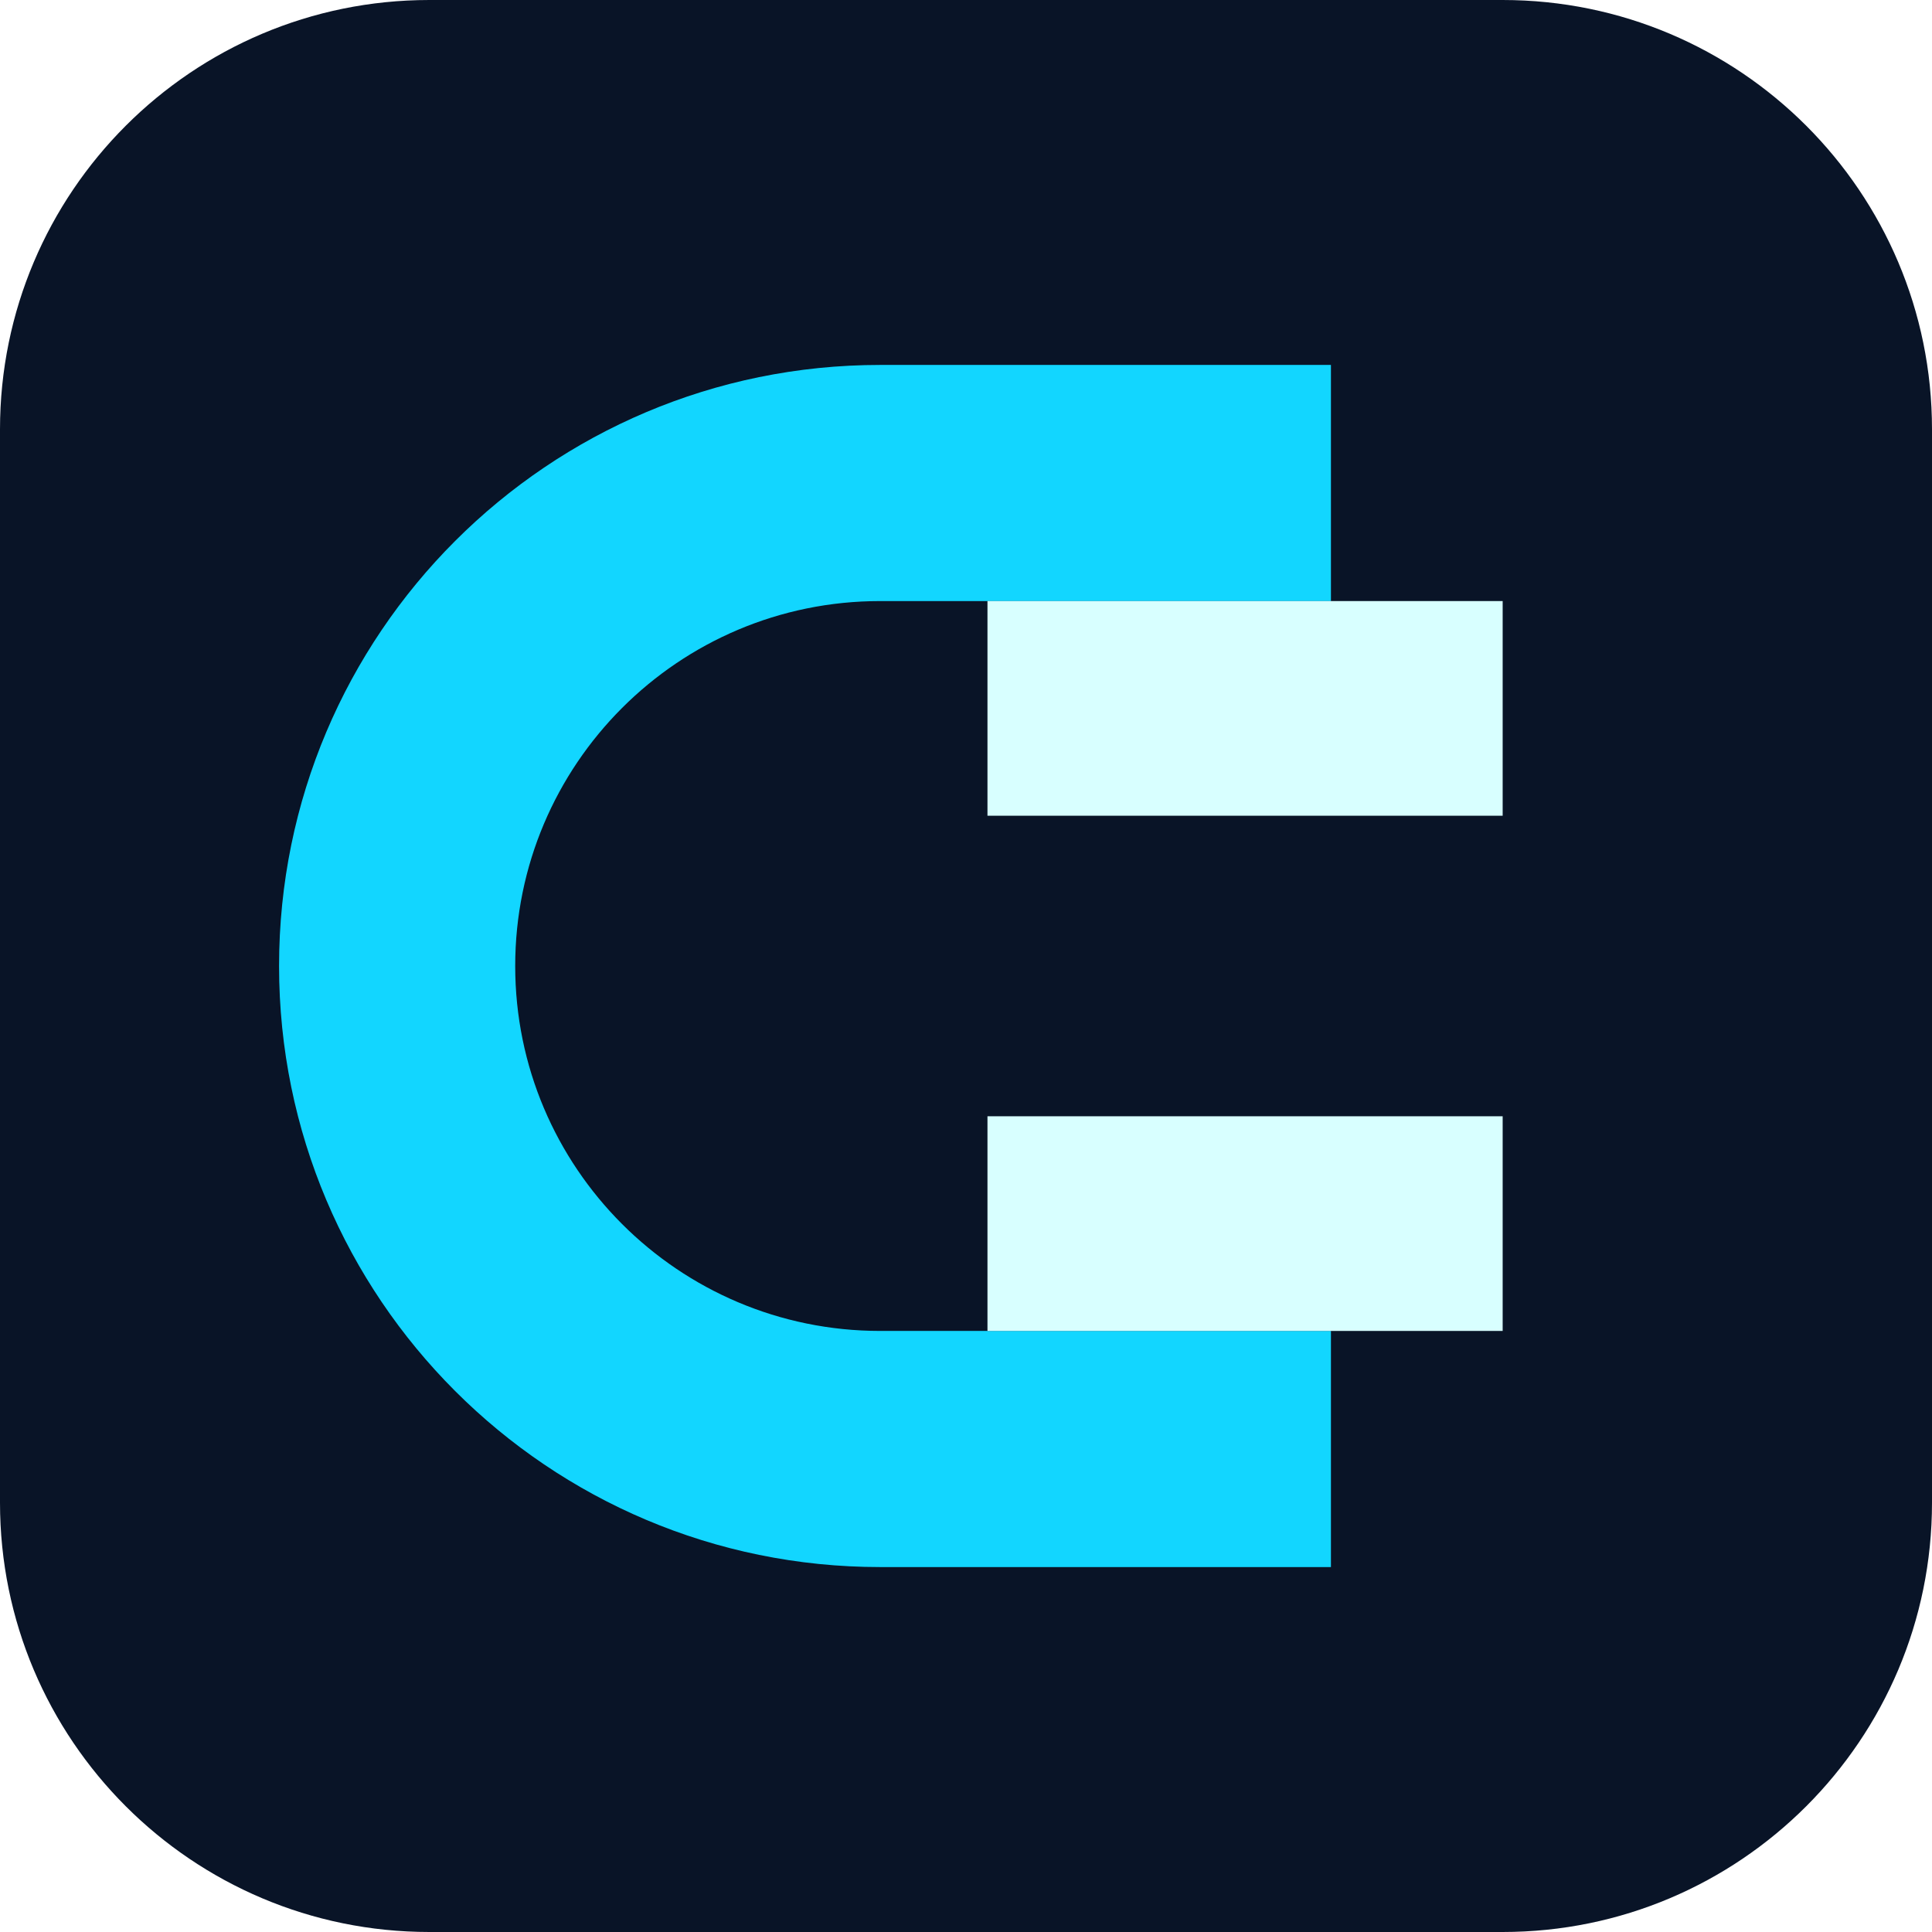
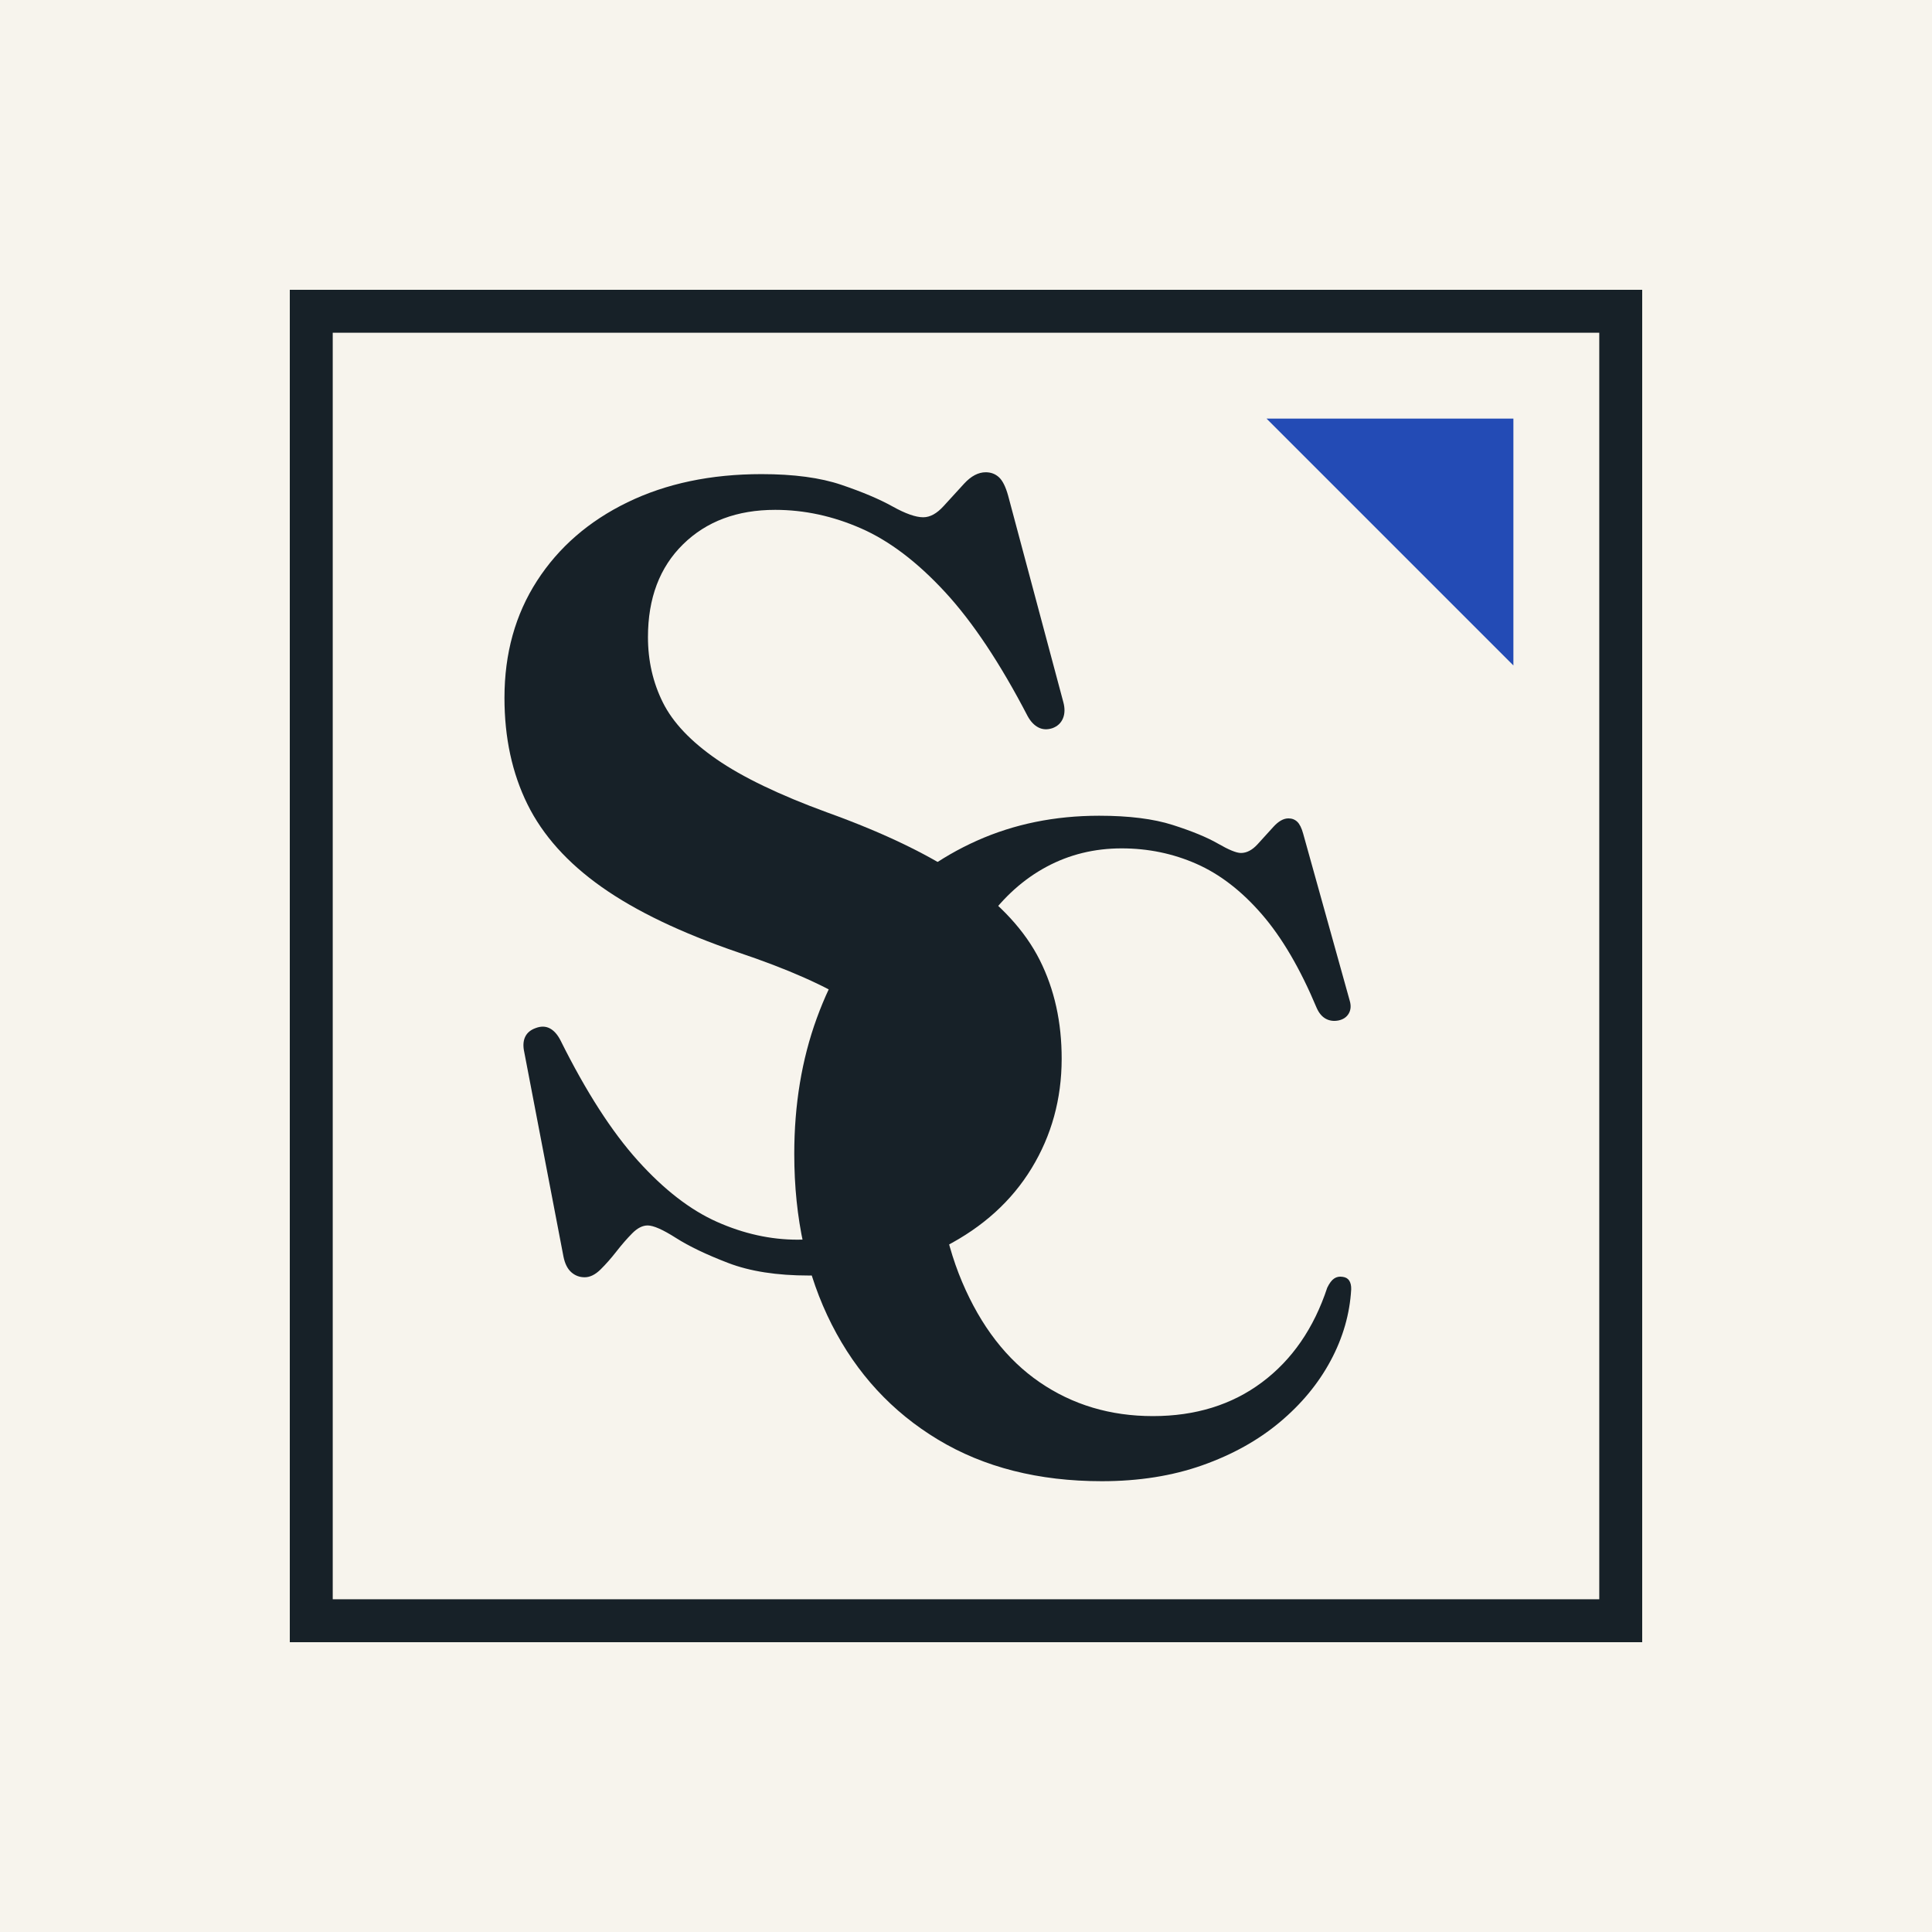
- <svg xmlns="http://www.w3.org/2000/svg" viewBox="0 0 180 180">
-   <rect width="180" height="180" rx="40" fill="#091427" />
-   <path d="M26 90c0-30.928 25.072-56 56-56h42v22H82c-18.778 0-34 15.222-34 34s15.222 34 34 34h42v22H82c-30.928 0-56-25.072-56-56Z" fill="#12d6ff" />
-   <path d="M92 56h48v20H92zM92 104h48v20H92z" fill="#d8ffff" />
+ <svg xmlns="http://www.w3.org/2000/svg" viewBox="0 0 180 180" width="180" height="180" fill="#172128" role="img" aria-labelledby="title desc">
+   <rect width="180" height="180" fill="#f7f4ed" />
+   <g transform="translate(26 26)">
+     <rect x="3" y="3" width="122" height="122" fill="none" stroke="#172128" stroke-width="4" />
+     <path d="M49.364 92.838Q44.892 92.838 41.847 91.669Q38.801 90.5 36.976 89.336Q35.15 88.173 34.341 88.173Q33.629 88.173 32.907 88.901Q32.185 89.629 31.439 90.586Q30.693 91.544 29.954 92.272Q29.215 93.0 28.471 93.0Q27.754 93.0 27.223 92.528Q26.693 92.055 26.496 91.069L22.806 71.823Q22.682 71.064 22.958 70.543Q23.234 70.022 23.907 69.783Q24.64 69.505 25.224 69.81Q25.809 70.116 26.23 70.948Q29.787 78.096 33.43 82.138Q37.072 86.181 40.802 87.839Q44.533 89.498 48.307 89.498Q53.714 89.498 56.879 86.614Q60.044 83.73 60.055 78.542Q60.066 75.281 58.638 72.583Q57.21 69.885 53.466 67.475Q49.721 65.065 42.784 62.735Q34.837 60.017 30.057 56.641Q25.277 53.266 23.139 48.927Q21.0 44.588 21.0 39.014Q21.0 32.819 24.029 28.122Q27.058 23.424 32.462 20.799Q37.866 18.173 44.95 18.173Q49.452 18.173 52.392 19.171Q55.333 20.169 57.148 21.181Q58.963 22.193 60.016 22.193Q60.97 22.193 61.913 21.152Q62.856 20.11 63.83 19.055Q64.804 18.0 65.839 18.0Q66.56 18.0 67.067 18.462Q67.575 18.925 67.921 20.163L73.066 39.411Q73.303 40.281 73.033 40.929Q72.763 41.578 72.058 41.84Q71.335 42.079 70.745 41.775Q70.155 41.471 69.746 40.725Q65.904 33.33 62.033 29.144Q58.163 24.957 54.225 23.23Q50.288 21.502 46.227 21.502Q40.905 21.502 37.637 24.713Q34.369 27.924 34.369 33.357Q34.369 36.666 35.763 39.457Q37.156 42.248 40.777 44.749Q44.398 47.25 51.045 49.685Q59.247 52.641 64.031 56.002Q68.814 59.362 70.869 63.442Q72.924 67.523 72.913 72.67Q72.902 78.26 70.116 82.837Q67.33 87.414 62.078 90.126Q56.826 92.838 49.364 92.838Z" />
+     <path d="M99.888 94.116Q99.695 97.557 97.978 100.762Q96.262 103.968 93.23 106.505Q90.199 109.042 86.007 110.521Q81.816 112.0 76.657 112.0Q67.821 112.0 61.395 108.128Q54.968 104.256 51.484 97.388Q48.0 90.521 48.0 81.514Q48.0 74.625 50.096 68.869Q52.192 63.112 56.007 58.879Q59.822 54.646 65.02 52.323Q70.218 50.0 76.401 50.0Q80.568 50.0 83.262 50.861Q85.957 51.722 87.473 52.596Q88.989 53.47 89.613 53.47Q90.421 53.47 91.162 52.661Q91.904 51.851 92.627 51.049Q93.35 50.247 94.04 50.247Q94.534 50.247 94.866 50.565Q95.198 50.884 95.415 51.676L99.749 67.227Q99.956 67.914 99.662 68.424Q99.367 68.934 98.704 69.074Q98.048 69.202 97.521 68.916Q96.994 68.631 96.671 67.905Q94.381 62.434 91.56 59.178Q88.74 55.923 85.468 54.482Q82.195 53.041 78.502 53.041Q74.7 53.041 71.506 54.754Q68.313 56.467 65.955 59.722Q63.597 62.978 62.304 67.621Q61.01 72.264 61.01 78.144Q61.01 87.23 63.635 93.428Q66.26 99.625 70.863 102.78Q75.467 105.935 81.412 105.935Q87.36 105.935 91.57 102.791Q95.78 99.648 97.657 93.969Q97.964 93.337 98.308 93.111Q98.651 92.885 99.095 92.961Q99.519 93.015 99.709 93.319Q99.9 93.623 99.888 94.116Z" />
+     <path fill="#234bb5" d="M92 13h23v23Z" />
+   </g>
</svg>
